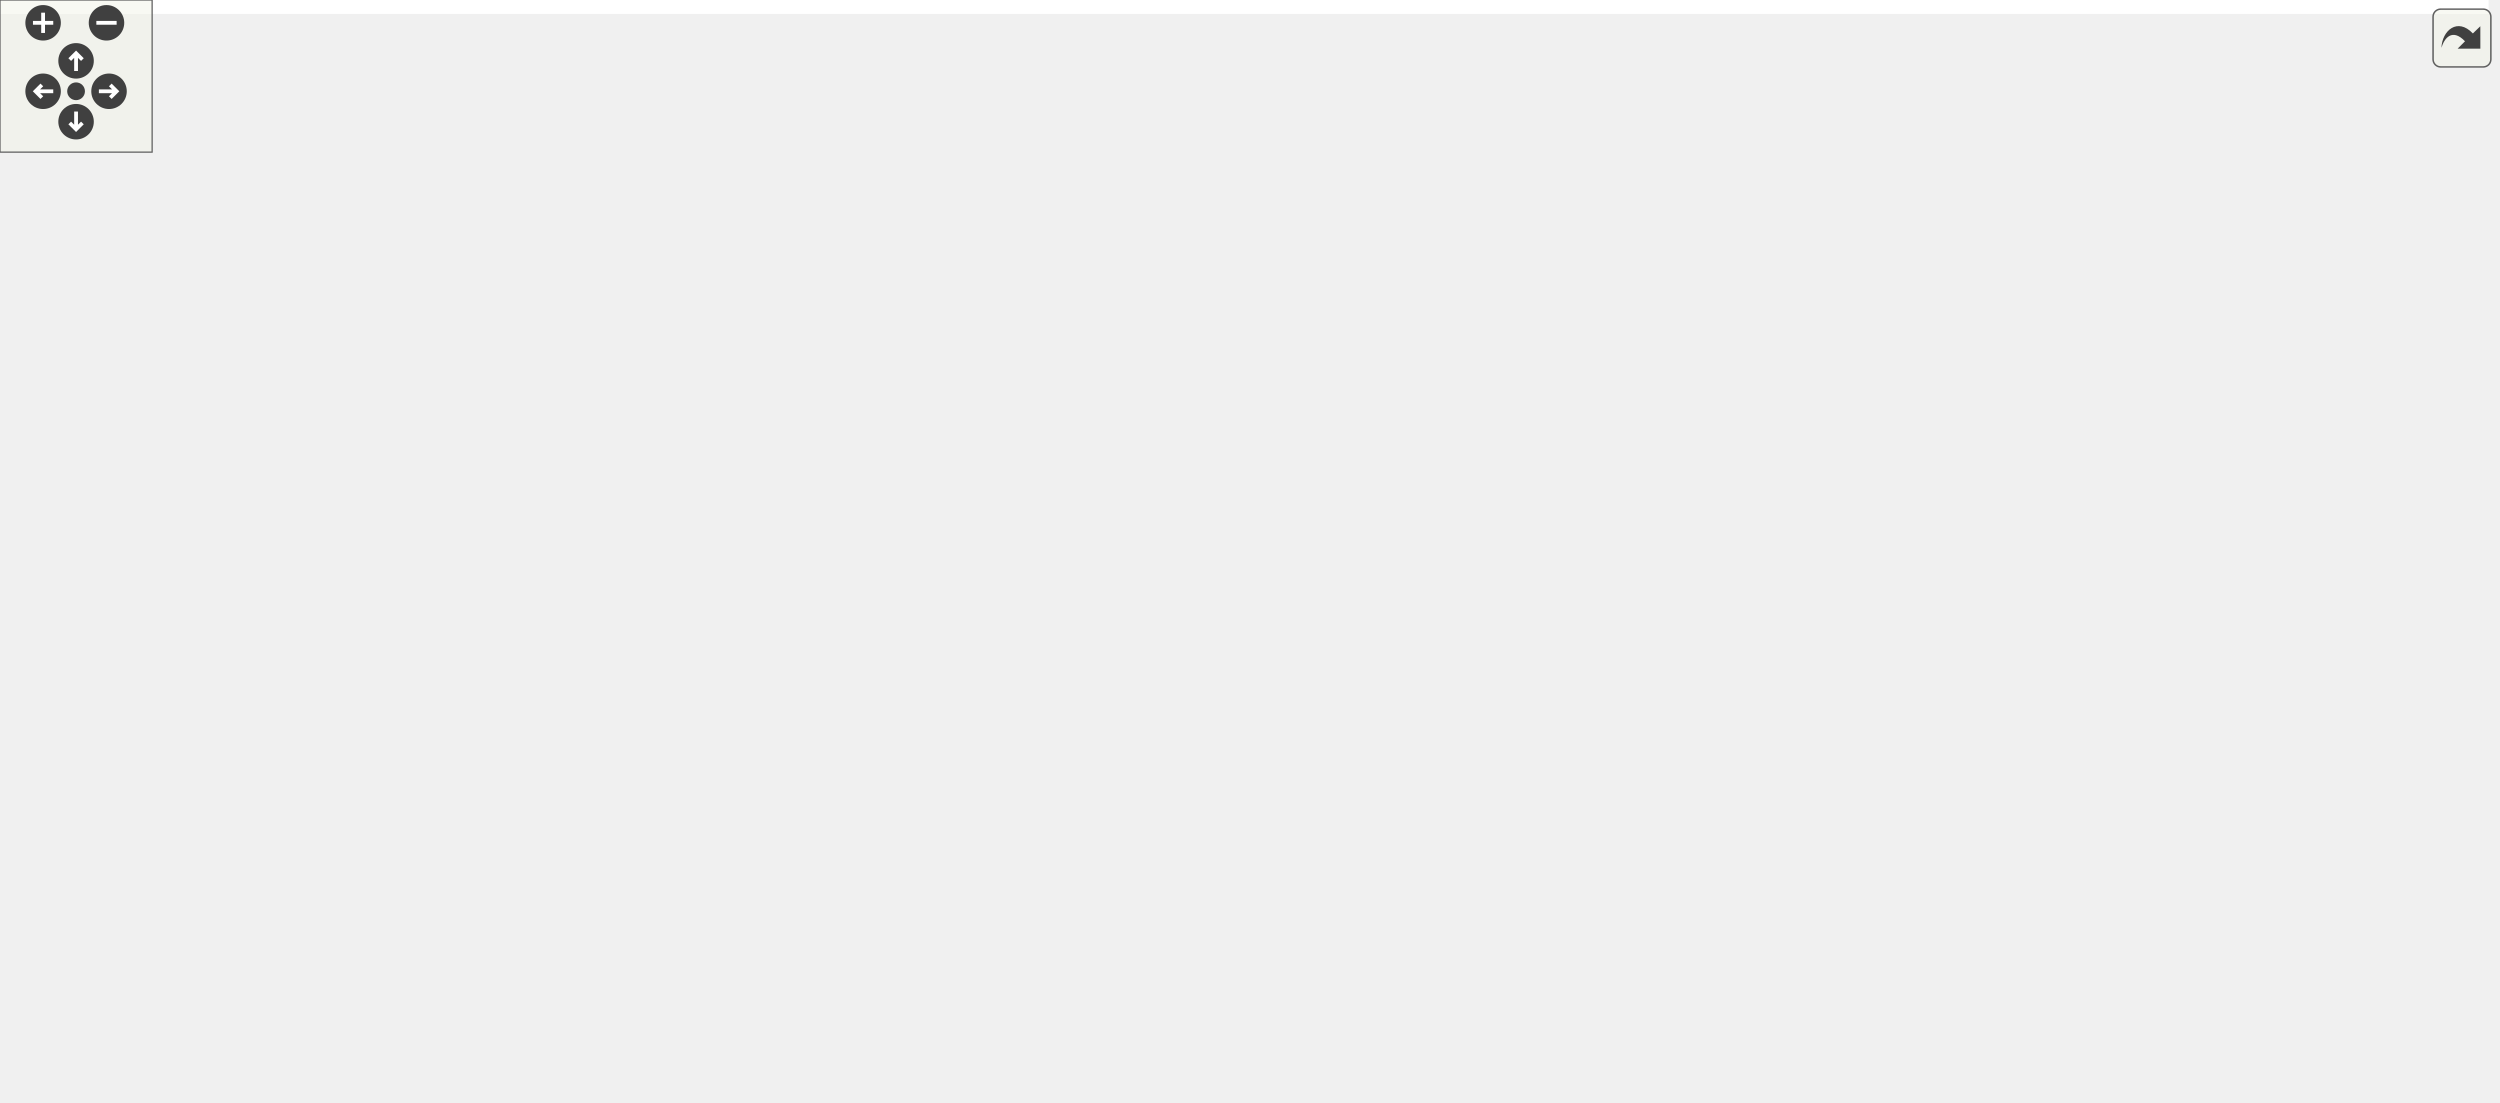
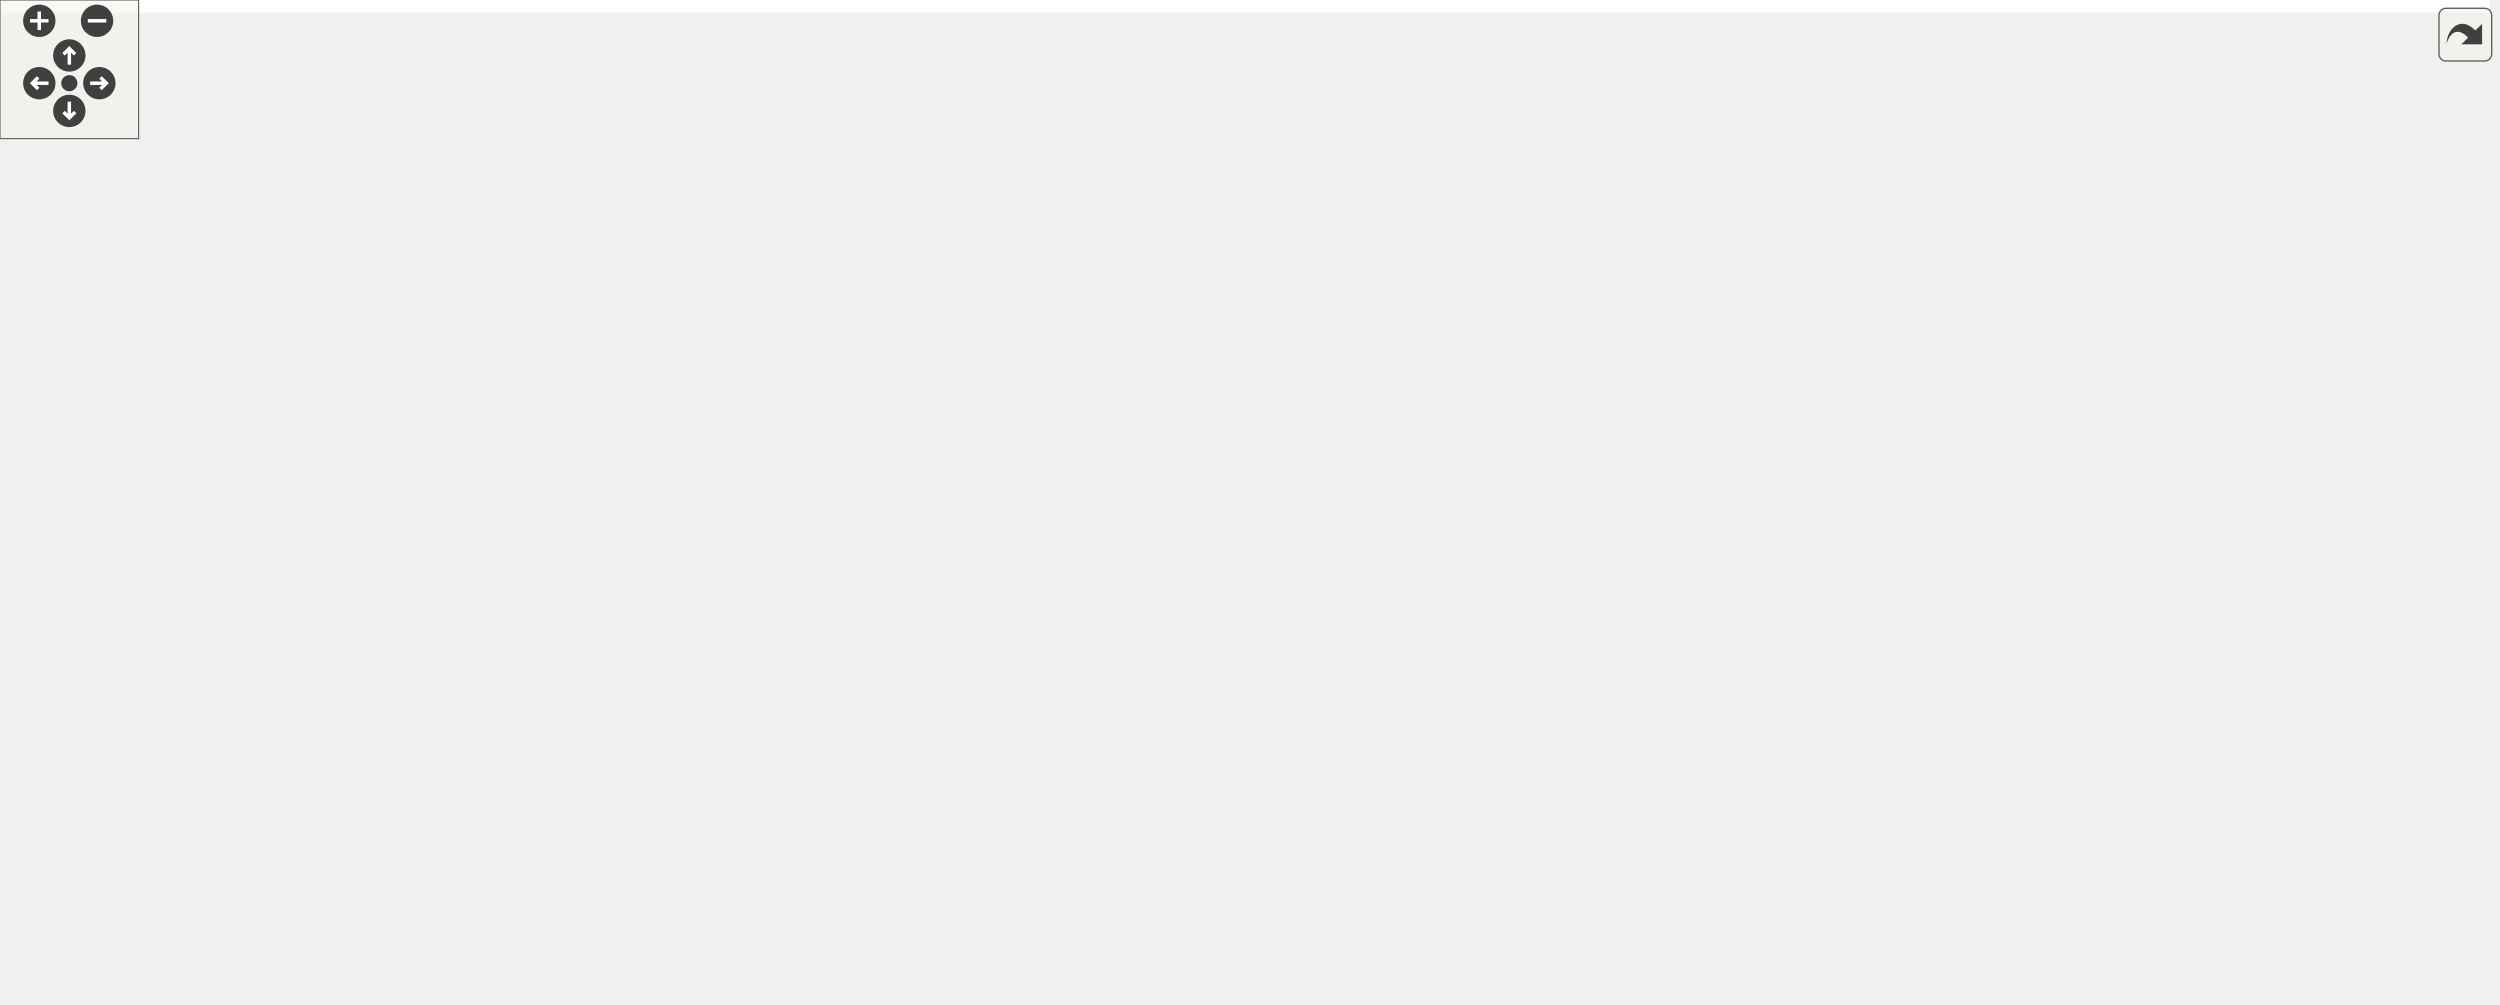
<svg xmlns="http://www.w3.org/2000/svg" xmlns:xlink="http://www.w3.org/1999/xlink" id="main" version="1.1" xml:space="preserve">
  <style type="text/css">
.edge:hover path { stroke: red; }
.edge:hover polygon { stroke: red; fill: red; }
</style>
  <defs>
    <circle id="rim" cx="0" cy="0" r="7" />
    <circle id="rim2" cx="0" cy="0" r="3.5" />
    <g id="zoomPlus">
      <use xlink:href="#rim" fill="#404040">
        <set attributeName="fill" to="#808080" begin="zoomplus.mouseover" end="zoomplus.mouseout" />
      </use>
      <path d="M-4,0h8M0,-4v8" fill="none" stroke="white" stroke-width="1.5" pointer-events="none" />
    </g>
    <g id="zoomMin">
      <use xlink:href="#rim" fill="#404040">
        <set attributeName="fill" to="#808080" begin="zoomminus.mouseover" end="zoomminus.mouseout" />
      </use>
      <path d="M-4,0h8" fill="none" stroke="white" stroke-width="1.5" pointer-events="none" />
    </g>
    <g id="dirArrow">
      <path fill="none" stroke="white" stroke-width="1.5" d="M0,-3.0v7 M-2.5,-0.5L0,-3.0L2.5,-0.5" />
    </g>
    <g id="resetDef">
      <use xlink:href="#rim2" fill="#404040">
        <set attributeName="fill" to="#808080" begin="reset.mouseover" end="reset.mouseout" />
      </use>
    </g>
  </defs>
  <svg id="graph" class="graph">
    <g id="viewport">
-       <polygon fill="white" stroke="white" points="-4,5 -4,-374 981,-374 981,5 -4,5" />
+       <polygon fill="white" stroke="white" points="-4,5 -4,-374 1077,-374 1077,5 -4,5" />
      <g id="node1" class="node">
-         <polygon fill="#bfbfbf" stroke="black" points="201,-349 201,-369 275,-369 275,-349 201,-349" />
-         <text text-anchor="middle" x="238" y="-356" font-family="FreeSans" font-size="10.00">systemcalls.h</text>
+         <polygon fill="#bfbfbf" stroke="black" points="767,-349 767,-369 841,-369 841,-349 767,-349" />
+         <text text-anchor="middle" x="804" y="-356" font-family="FreeSans" font-size="10.00">systemcalls.h</text>
      </g>
      <g id="node3" class="node">
        <a xlink:href="thread_8h.html" target="_top" xlink:title="This file defines a minimalistic cross-platform thread that the scheduler uses to schedule tasks...">
-           <polygon fill="white" stroke="black" points="244.5,-291 244.5,-311 295.5,-311 295.5,-291 244.5,-291" />
-           <text text-anchor="middle" x="270" y="-298" font-family="FreeSans" font-size="10.00">thread.h</text>
+           <polygon fill="white" stroke="black" points="571.5,-291 571.5,-311 622.5,-311 622.5,-291 571.5,-291" />
+           <text text-anchor="middle" x="597" y="-298" font-family="FreeSans" font-size="10.00">thread.h</text>
        </a>
      </g>
      <g id="edge2" class="edge">
-         <path fill="none" stroke="midnightblue" d="M248.432,-340.091C253.697,-330.549 259.881,-319.34 264.274,-311.378" />
-         <polygon fill="midnightblue" stroke="midnightblue" points="245.34,-338.451 243.574,-348.897 251.469,-341.832 245.34,-338.451" />
+         <path fill="none" stroke="midnightblue" d="M758.282,-346.19C716.537,-334.493 656.337,-317.626 622.531,-308.154" />
+         <polygon fill="midnightblue" stroke="midnightblue" points="757.37,-349.569 767.943,-348.897 759.259,-342.829 757.37,-349.569" />
      </g>
      <g id="node5" class="node">
        <a xlink:href="framescheduler_8h.html" target="_top" xlink:title="This file has the Declarations for the main FrameScheduler class. ">
-           <polygon fill="white" stroke="black" points="152,-233 152,-253 242,-253 242,-233 152,-233" />
-           <text text-anchor="middle" x="197" y="-240" font-family="FreeSans" font-size="10.00">framescheduler.h</text>
-         </a>
-       </g>
-       <g id="edge50" class="edge">
-         <path fill="none" stroke="midnightblue" d="M230.988,-339.16C222.163,-314.194 207.344,-272.267 200.572,-253.106" />
-         <polygon fill="midnightblue" stroke="midnightblue" points="227.729,-340.444 234.362,-348.706 234.329,-338.111 227.729,-340.444" />
+           <polygon fill="white" stroke="black" points="701,-233 701,-253 791,-253 791,-233 701,-233" />
+           <text text-anchor="middle" x="746" y="-240" font-family="FreeSans" font-size="10.00">framescheduler.h</text>
+         </a>
+       </g>
+       <g id="edge52" class="edge">
+         <path fill="none" stroke="midnightblue" d="M794.247,-339.493C781.784,-314.568 760.676,-272.352 751.053,-253.106" />
+         <polygon fill="midnightblue" stroke="midnightblue" points="791.25,-341.327 798.853,-348.706 797.511,-338.196 791.25,-341.327" />
      </g>
      <g id="node15" class="node">
        <a xlink:href="dagframescheduler_8h.html" target="_top" xlink:title="This is the file that code using this library should include. It includes all the required components...">
-           <polygon fill="white" stroke="black" points="99,-1 99,-21 205,-21 205,-1 99,-1" />
-           <text text-anchor="middle" x="152" y="-8" font-family="FreeSans" font-size="10.00">dagframescheduler.h</text>
-         </a>
-       </g>
-       <g id="edge58" class="edge">
-         <path fill="none" stroke="midnightblue" d="M190.758,-353.678C153.816,-347.844 102.305,-335.914 63,-312 27.524,-290.415 0,-284.526 0,-243 0,-243 0,-243 0,-127 0,-68.908 71.03,-36.032 115.978,-21.043" />
-         <polygon fill="midnightblue" stroke="midnightblue" points="190.363,-357.157 200.77,-355.166 191.393,-350.234 190.363,-357.157" />
+           <polygon fill="white" stroke="black" points="479,-1 479,-21 585,-21 585,-1 479,-1" />
+           <text text-anchor="middle" x="532" y="-8" font-family="FreeSans" font-size="10.00">dagframescheduler.h</text>
+         </a>
+       </g>
+       <g id="edge60" class="edge">
+         <path fill="none" stroke="midnightblue" d="M850.879,-345.951C896.824,-329.964 960,-297.983 960,-243 960,-243 960,-243 960,-127 960,-89.643 943.983,-77.303 912,-58 858.147,-25.497 676.246,-15.364 585.048,-12.29" />
+         <polygon fill="midnightblue" stroke="midnightblue" points="849.746,-342.64 841.366,-349.122 851.96,-349.28 849.746,-342.64" />
      </g>
      <g id="node34" class="node">
        <a xlink:href="workunit_8cpp.html" target="_top" xlink:title="This file has the implementation of the Mezzanine::Threading::DefaultWorkUnit. ">
-           <polygon fill="white" stroke="black" points="696.5,-117 696.5,-137 767.5,-137 767.5,-117 696.5,-117" />
-           <text text-anchor="middle" x="732" y="-124" font-family="FreeSans" font-size="10.00">workunit.cpp</text>
+           <polygon fill="white" stroke="black" points="620.5,-117 620.5,-137 691.5,-137 691.5,-117 620.5,-117" />
+           <text text-anchor="middle" x="656" y="-124" font-family="FreeSans" font-size="10.00">workunit.cpp</text>
+         </a>
+       </g>
+       <g id="edge64" class="edge">
+         <path fill="none" stroke="midnightblue" d="M780.501,-343.033C755.024,-324.518 714.939,-291.674 692,-254 668.282,-215.047 659.685,-159.912 657.032,-137.291" />
+         <polygon fill="midnightblue" stroke="midnightblue" points="778.673,-346.028 788.851,-348.969 782.729,-340.322 778.673,-346.028" />
+       </g>
+       <g id="node45" class="node">
+         <a xlink:href="logtools_8h.html" target="_top" xlink:title="The definitions of the logging tools. ">
+           <polygon fill="white" stroke="black" points="822.5,-291 822.5,-311 879.5,-311 879.5,-291 822.5,-291" />
+           <text text-anchor="middle" x="851" y="-298" font-family="FreeSans" font-size="10.00">logtools.h</text>
+         </a>
+       </g>
+       <g id="edge54" class="edge">
+         <path fill="none" stroke="midnightblue" d="M818.602,-340.981C826.485,-331.252 835.937,-319.589 842.591,-311.378" />
+         <polygon fill="midnightblue" stroke="midnightblue" points="815.763,-338.924 812.187,-348.897 821.202,-343.331 815.763,-338.924" />
+       </g>
+       <g id="node51" class="node">
+         <a xlink:href="systemcalls_8cpp.html" target="_top" xlink:title="This file defines some platform specifc functions. ">
+           <polygon fill="white" stroke="black" points="988,-291 988,-311 1072,-311 1072,-291 988,-291" />
+           <text text-anchor="middle" x="1030" y="-298" font-family="FreeSans" font-size="10.00">systemcalls.cpp</text>
        </a>
      </g>
      <g id="edge62" class="edge">
-         <path fill="none" stroke="midnightblue" d="M268.603,-344.628C360.455,-301.491 632.243,-173.849 710.621,-137.04" />
-         <polygon fill="midnightblue" stroke="midnightblue" points="267.108,-341.463 259.544,-348.882 270.084,-347.799 267.108,-341.463" />
-       </g>
-       <g id="node43" class="node">
-         <a xlink:href="logtools_8h.html" target="_top" xlink:title="The definitions of the logging tools. ">
-           <polygon fill="white" stroke="black" points="71.5,-291 71.5,-311 128.5,-311 128.5,-291 71.5,-291" />
-           <text text-anchor="middle" x="100" y="-298" font-family="FreeSans" font-size="10.00">logtools.h</text>
-         </a>
-       </g>
-       <g id="edge52" class="edge">
-         <path fill="none" stroke="midnightblue" d="M204.575,-344.952C179.766,-334.525 146.512,-320.548 124.225,-311.182" />
-         <polygon fill="midnightblue" stroke="midnightblue" points="203.387,-348.249 213.962,-348.897 206.099,-341.796 203.387,-348.249" />
-       </g>
-       <g id="node49" class="node">
-         <a xlink:href="systemcalls_8cpp.html" target="_top" xlink:title="This file defines some platform specifc functions. ">
-           <polygon fill="white" stroke="black" points="464,-291 464,-311 548,-311 548,-291 464,-291" />
-           <text text-anchor="middle" x="506" y="-298" font-family="FreeSans" font-size="10.00">systemcalls.cpp</text>
-         </a>
-       </g>
-       <g id="edge60" class="edge">
-         <path fill="none" stroke="midnightblue" d="M285.281,-348.768C335.828,-337.828 415.234,-320.643 463.756,-310.142" />
-         <polygon fill="midnightblue" stroke="midnightblue" points="284.298,-345.399 275.264,-350.935 285.778,-352.241 284.298,-345.399" />
+         <path fill="none" stroke="midnightblue" d="M850.927,-346.957C892.386,-336.317 952.138,-320.982 991.018,-311.004" />
+         <polygon fill="midnightblue" stroke="midnightblue" points="849.882,-343.611 841.066,-349.487 851.622,-350.392 849.882,-343.611" />
      </g>
      <g id="edge4" class="edge">
-         <path fill="none" stroke="midnightblue" d="M249.157,-284.44C236.57,-274.439 220.918,-262.004 210.061,-253.378" />
-         <polygon fill="midnightblue" stroke="midnightblue" points="247.278,-287.417 257.284,-290.897 251.632,-281.936 247.278,-287.417" />
+         <path fill="none" stroke="midnightblue" d="M632.09,-287.341C659.117,-276.82 695.859,-262.518 720.222,-253.035" />
+         <polygon fill="midnightblue" stroke="midnightblue" points="630.663,-284.14 622.614,-291.029 633.203,-290.664 630.663,-284.14" />
      </g>
      <g id="node7" class="node">
        <a xlink:href="workunit_8h.html" target="_top" xlink:title="This file has the definition of the workunit. ">
-           <polygon fill="white" stroke="black" points="348,-175 348,-195 408,-195 408,-175 348,-175" />
-           <text text-anchor="middle" x="378" y="-182" font-family="FreeSans" font-size="10.00">workunit.h</text>
-         </a>
-       </g>
-       <g id="edge44" class="edge">
-         <path fill="none" stroke="midnightblue" d="M305.184,-293.391C327.08,-286.759 353.865,-274.818 369,-254 381.645,-236.607 381.057,-210.043 379.524,-195.469" />
-         <polygon fill="midnightblue" stroke="midnightblue" points="304.223,-290.025 295.527,-296.077 306.1,-296.769 304.223,-290.025" />
+           <polygon fill="white" stroke="black" points="508,-175 508,-195 568,-195 568,-175 508,-175" />
+           <text text-anchor="middle" x="538" y="-182" font-family="FreeSans" font-size="10.00">workunit.h</text>
+         </a>
      </g>
      <g id="edge46" class="edge">
-         <path fill="none" stroke="midnightblue" d="M267.342,-280.681C264.784,-266.302 259.934,-246.991 251,-232 220.102,-180.156 181.767,-191.056 153,-138 135.893,-106.449 138.245,-93.693 142,-58 143.344,-45.223 146.69,-30.81 149.143,-21.353" />
-         <polygon fill="midnightblue" stroke="midnightblue" points="263.948,-281.631 268.937,-290.978 270.865,-280.56 263.948,-281.631" />
-       </g>
-       <g id="node40" class="node">
+         <path fill="none" stroke="midnightblue" d="M578.94,-283.552C571.223,-275.236 562.699,-264.764 557,-254 546.768,-234.673 541.625,-209.308 539.409,-195.341" />
+         <polygon fill="midnightblue" stroke="midnightblue" points="576.499,-286.063 585.973,-290.805 581.524,-281.189 576.499,-286.063" />
+       </g>
+       <g id="edge48" class="edge">
+         <path fill="none" stroke="midnightblue" d="M561.221,-297.875C432.423,-286.152 0,-242.51 0,-185 0,-185 0,-185 0,-127 0,-89.895 15.074,-76.909 47,-58 83.485,-36.391 360.322,-19.8 478.642,-13.622" />
+         <polygon fill="midnightblue" stroke="midnightblue" points="561.074,-301.375 571.348,-298.787 561.702,-294.404 561.074,-301.375" />
+       </g>
+       <g id="node42" class="node">
        <a xlink:href="thread_8cpp.html" target="_top" xlink:title="This file implements a minimalistic cross-platform thread that the scheduler uses to schedule tasks...">
-           <polygon fill="white" stroke="black" points="298,-233 298,-253 360,-253 360,-233 298,-233" />
-           <text text-anchor="middle" x="329" y="-240" font-family="FreeSans" font-size="10.00">thread.cpp</text>
-         </a>
-       </g>
-       <g id="edge48" class="edge">
-         <path fill="none" stroke="midnightblue" d="M287.436,-283.86C297.504,-273.962 309.838,-261.838 318.443,-253.378" />
-         <polygon fill="midnightblue" stroke="midnightblue" points="284.955,-281.391 280.277,-290.897 289.862,-286.383 284.955,-281.391" />
+           <polygon fill="white" stroke="black" points="566,-233 566,-253 628,-253 628,-233 566,-233" />
+           <text text-anchor="middle" x="597" y="-240" font-family="FreeSans" font-size="10.00">thread.cpp</text>
+         </a>
+       </g>
+       <g id="edge50" class="edge">
+         <path fill="none" stroke="midnightblue" d="M597,-280.89C597,-271.62 597,-261.008 597,-253.378" />
+         <polygon fill="midnightblue" stroke="midnightblue" points="593.5,-280.897 597,-290.897 600.5,-280.897 593.5,-280.897" />
      </g>
      <g id="edge6" class="edge">
-         <path fill="none" stroke="midnightblue" d="M238.429,-229.724C271.752,-219.046 317.799,-204.291 347.737,-194.698" />
-         <polygon fill="midnightblue" stroke="midnightblue" points="236.983,-226.512 228.528,-232.897 239.119,-233.179 236.983,-226.512" />
+         <path fill="none" stroke="midnightblue" d="M699.945,-230.158C659.771,-218.955 602.654,-203.028 568.085,-193.389" />
+         <polygon fill="midnightblue" stroke="midnightblue" points="699.197,-233.582 709.769,-232.897 701.077,-226.84 699.197,-233.582" />
      </g>
      <g id="edge40" class="edge">
-         <path fill="none" stroke="midnightblue" d="M174.112,-226.708C150.412,-208.285 114.817,-175.874 100,-138 87.046,-104.888 85.569,-90.495 100,-58 107.063,-42.096 122.46,-29.295 134.678,-21.092" />
-         <polygon fill="midnightblue" stroke="midnightblue" points="172.155,-229.616 182.245,-232.846 176.372,-224.028 172.155,-229.616" />
+         <path fill="none" stroke="midnightblue" d="M793.968,-230.044C823.177,-221.077 856.47,-208.541 865,-196 899.496,-145.287 905.225,-104.301 865,-58 846.931,-37.202 674.482,-21.523 585.126,-14.72" />
+         <polygon fill="midnightblue" stroke="midnightblue" points="792.841,-226.728 784.261,-232.943 794.844,-233.435 792.841,-226.728" />
      </g>
      <g id="node23" class="node">
        <a xlink:href="framescheduler_8cpp.html" target="_top" xlink:title="This is the core object implementation for this algorithm. ">
-           <polygon fill="white" stroke="black" points="311.5,-59 311.5,-79 412.5,-79 412.5,-59 311.5,-59" />
-           <text text-anchor="middle" x="362" y="-66" font-family="FreeSans" font-size="10.00">framescheduler.cpp</text>
+           <polygon fill="white" stroke="black" points="597.5,-59 597.5,-79 698.5,-79 698.5,-59 597.5,-59" />
+           <text text-anchor="middle" x="648" y="-66" font-family="FreeSans" font-size="10.00">framescheduler.cpp</text>
+         </a>
+       </g>
+       <g id="edge44" class="edge">
+         <path fill="none" stroke="midnightblue" d="M730.558,-225.114C724.153,-216.781 717.241,-206.417 713,-196 699.417,-162.637 717.222,-147.639 700,-116 691.622,-100.609 676.216,-87.662 664.34,-79.279" />
+         <polygon fill="midnightblue" stroke="midnightblue" points="727.908,-227.404 736.915,-232.981 733.352,-223.004 727.908,-227.404" />
+       </g>
+       <g id="node37" class="node">
+         <a xlink:href="doublebufferedresource_8cpp.html" target="_top" xlink:title="This file defines the template double buffered resources that can be attached to a thread...">
+           <polygon fill="white" stroke="black" points="722,-175 722,-195 856,-195 856,-175 722,-175" />
+           <text text-anchor="middle" x="789" y="-182" font-family="FreeSans" font-size="10.00">doublebufferedresource.cpp</text>
        </a>
      </g>
      <g id="edge42" class="edge">
-         <path fill="none" stroke="midnightblue" d="M213.56,-225.537C247.756,-189.476 325.245,-107.76 352.389,-79.135" />
-         <polygon fill="midnightblue" stroke="midnightblue" points="210.926,-223.228 206.584,-232.893 216.005,-228.045 210.926,-223.228" />
+         <path fill="none" stroke="midnightblue" d="M759.578,-224.686C766.746,-215.017 775.28,-203.506 781.306,-195.378" />
+         <polygon fill="midnightblue" stroke="midnightblue" points="756.634,-222.78 753.49,-232.897 762.257,-226.949 756.634,-222.78" />
      </g>
      <g id="node9" class="node">
        <a xlink:href="asynchronousworkunit_8h.html" target="_top" xlink:title="Contains an interface for a kind of WorkUnit that loads or does other work even when the frame schedu...">
-           <polygon fill="white" stroke="black" points="560.5,-117 560.5,-137 679.5,-137 679.5,-117 560.5,-117" />
-           <text text-anchor="middle" x="620" y="-124" font-family="FreeSans" font-size="10.00">asynchronousworkunit.h</text>
+           <polygon fill="white" stroke="black" points="251.5,-117 251.5,-137 370.5,-137 370.5,-117 251.5,-117" />
+           <text text-anchor="middle" x="311" y="-124" font-family="FreeSans" font-size="10.00">asynchronousworkunit.h</text>
        </a>
      </g>
      <g id="edge8" class="edge">
-         <path fill="none" stroke="midnightblue" d="M418.205,-174.928C419.485,-174.614 420.752,-174.304 422,-174 475.377,-160.993 536.963,-146.447 577.092,-137.03" />
-         <polygon fill="midnightblue" stroke="midnightblue" points="417.154,-171.582 408.285,-177.378 418.832,-178.378 417.154,-171.582" />
+         <path fill="none" stroke="midnightblue" d="M498.072,-174.798C456.506,-164.178 391.806,-147.647 350.427,-137.074" />
+         <polygon fill="midnightblue" stroke="midnightblue" points="497.301,-178.213 507.856,-177.298 499.034,-171.431 497.301,-178.213" />
      </g>
      <g id="edge36" class="edge">
-         <path fill="none" stroke="midnightblue" d="M337.794,-178.369C280.851,-168.607 182.327,-150.207 171,-138 140.369,-104.988 146.248,-45.001 150.091,-21.162" />
-         <polygon fill="midnightblue" stroke="midnightblue" points="337.467,-181.863 347.912,-180.088 338.64,-174.962 337.467,-181.863" />
+         <path fill="none" stroke="midnightblue" d="M497.941,-181.353C371.847,-169.116 -4.971,-126.406 57,-58 84.888,-27.216 360.46,-15.822 478.636,-12.329" />
+         <polygon fill="midnightblue" stroke="midnightblue" points="497.677,-184.843 507.965,-182.312 498.344,-177.875 497.677,-184.843" />
      </g>
      <g id="node20" class="node">
        <a xlink:href="frameschedulerworkunits_8h.html" target="_top" xlink:title="This defines a number of workunits that are required for doing some tasks that the Framescheduler req...">
-           <polygon fill="white" stroke="black" points="343.5,-117 343.5,-137 474.5,-137 474.5,-117 343.5,-117" />
-           <text text-anchor="middle" x="409" y="-124" font-family="FreeSans" font-size="10.00">frameschedulerworkunits.h</text>
+           <polygon fill="white" stroke="black" points="472.5,-117 472.5,-137 603.5,-137 603.5,-117 472.5,-117" />
+           <text text-anchor="middle" x="538" y="-124" font-family="FreeSans" font-size="10.00">frameschedulerworkunits.h</text>
        </a>
      </g>
      <g id="edge20" class="edge">
-         <path fill="none" stroke="midnightblue" d="M388.266,-165.793C393.331,-156.315 399.242,-145.257 403.453,-137.378" />
-         <polygon fill="midnightblue" stroke="midnightblue" points="385.027,-164.428 383.4,-174.897 391.2,-167.728 385.027,-164.428" />
+         <path fill="none" stroke="midnightblue" d="M538,-164.89C538,-155.62 538,-145.008 538,-137.378" />
+         <polygon fill="midnightblue" stroke="midnightblue" points="534.5,-164.897 538,-174.897 541.5,-164.897 534.5,-164.897" />
      </g>
      <g id="node27" class="node">
        <a xlink:href="monopoly_8h.html" target="_top" xlink:title="Contains an interface for a kind of WorkUnit that consumes time on multiple thread. ">
-           <polygon fill="white" stroke="black" points="179.5,-117 179.5,-137 244.5,-137 244.5,-117 179.5,-117" />
-           <text text-anchor="middle" x="212" y="-124" font-family="FreeSans" font-size="10.00">monopoly.h</text>
+           <polygon fill="white" stroke="black" points="390.5,-117 390.5,-137 455.5,-137 455.5,-117 390.5,-117" />
+           <text text-anchor="middle" x="423" y="-124" font-family="FreeSans" font-size="10.00">monopoly.h</text>
        </a>
      </g>
      <g id="edge28" class="edge">
-         <path fill="none" stroke="midnightblue" d="M339.336,-171.491C309.24,-160.975 268.134,-146.613 240.862,-137.084" />
-         <polygon fill="midnightblue" stroke="midnightblue" points="338.49,-174.903 349.085,-174.897 340.799,-168.295 338.49,-174.903" />
+         <path fill="none" stroke="midnightblue" d="M508.763,-170.254C488.25,-159.909 461.349,-146.341 443.188,-137.182" />
+         <polygon fill="midnightblue" stroke="midnightblue" points="507.464,-173.519 517.969,-174.897 510.616,-167.269 507.464,-173.519" />
      </g>
      <g id="edge38" class="edge">
-         <path fill="none" stroke="midnightblue" d="M418.17,-174.765C419.459,-174.498 420.739,-174.242 422,-174 539.159,-151.498 570.841,-160.502 688,-138 690.629,-137.495 693.336,-136.93 696.054,-136.33" />
-         <polygon fill="midnightblue" stroke="midnightblue" points="417.2,-171.395 408.199,-176.984 418.721,-178.228 417.2,-171.395" />
+         <path fill="none" stroke="midnightblue" d="M567.714,-170.395C588.798,-160.031 616.567,-146.383 635.286,-137.182" />
+         <polygon fill="midnightblue" stroke="midnightblue" points="565.985,-167.345 558.554,-174.897 569.072,-173.627 565.985,-167.345" />
      </g>
      <g id="node11" class="node">
        <a xlink:href="asynchronousfileloadingworkunit_8h.html" target="_top" xlink:title="The declaration of the AsynchronousFileLoadWorkUnit a workunit that loads a listing of files asynchro...">
-           <polygon fill="white" stroke="black" points="809.5,-59 809.5,-79 970.5,-79 970.5,-59 809.5,-59" />
-           <text text-anchor="middle" x="890" y="-66" font-family="FreeSans" font-size="10.00">asynchronousfileloadingworkunit.h</text>
+           <polygon fill="white" stroke="black" points="65.5,-59 65.5,-79 226.5,-79 226.5,-59 65.5,-59" />
+           <text text-anchor="middle" x="146" y="-66" font-family="FreeSans" font-size="10.00">asynchronousfileloadingworkunit.h</text>
        </a>
      </g>
      <g id="edge10" class="edge">
-         <path fill="none" stroke="midnightblue" d="M676.631,-114.835C726.128,-104.202 797.126,-88.951 843.398,-79.011" />
-         <polygon fill="midnightblue" stroke="midnightblue" points="675.764,-111.441 666.722,-116.963 677.234,-118.285 675.764,-111.441" />
+         <path fill="none" stroke="midnightblue" d="M272.569,-113.491C242.654,-102.975 201.796,-88.613 174.688,-79.084" />
+         <polygon fill="midnightblue" stroke="midnightblue" points="271.664,-116.883 282.259,-116.897 273.986,-110.279 271.664,-116.883" />
      </g>
      <g id="edge18" class="edge">
-         <path fill="none" stroke="midnightblue" d="M680.346,-114.603C714.677,-106.191 752.818,-94.064 763,-80 768.734,-72.08 769.644,-65.174 763,-58 744.149,-37.643 350.24,-19.252 205.093,-13.142" />
-         <polygon fill="midnightblue" stroke="midnightblue" points="679.242,-111.268 670.321,-116.983 680.859,-118.078 679.242,-111.268" />
+         <path fill="none" stroke="midnightblue" d="M334.635,-111.215C361.095,-93.667 402.433,-66.653 419,-58 447.061,-43.343 480.737,-29.826 503.986,-21.087" />
+         <polygon fill="midnightblue" stroke="midnightblue" points="332.68,-108.312 326.289,-116.763 336.555,-114.142 332.68,-108.312" />
      </g>
      <g id="node17" class="node">
        <a xlink:href="asynchronousworkunit_8cpp.html" target="_top" xlink:title="Contains very little actually. ">
-           <polygon fill="white" stroke="black" points="625.5,-59 625.5,-79 754.5,-79 754.5,-59 625.5,-59" />
-           <text text-anchor="middle" x="690" y="-66" font-family="FreeSans" font-size="10.00">asynchronousworkunit.cpp</text>
+           <polygon fill="white" stroke="black" points="243.5,-59 243.5,-79 372.5,-79 372.5,-59 243.5,-59" />
+           <text text-anchor="middle" x="308" y="-66" font-family="FreeSans" font-size="10.00">asynchronousworkunit.cpp</text>
        </a>
      </g>
      <g id="edge16" class="edge">
-         <path fill="none" stroke="midnightblue" d="M639.987,-110.44C652.056,-100.439 667.065,-88.004 677.475,-79.378" />
-         <polygon fill="midnightblue" stroke="midnightblue" points="637.66,-107.822 632.193,-116.897 642.126,-113.212 637.66,-107.822" />
+         <path fill="none" stroke="midnightblue" d="M309.96,-106.89C309.48,-97.62 308.931,-87.008 308.537,-79.378" />
+         <polygon fill="midnightblue" stroke="midnightblue" points="306.465,-107.091 310.477,-116.897 313.456,-106.73 306.465,-107.091" />
      </g>
      <g id="node13" class="node">
        <a xlink:href="asynchronousfileloadingworkunit_8cpp.html" target="_top" xlink:title="The implementation of the AsynchronousFileLoadWorkUnit a workunit that loads a listing of files async...">
-           <polygon fill="white" stroke="black" points="804,-1 804,-21 976,-21 976,-1 804,-1" />
-           <text text-anchor="middle" x="890" y="-8" font-family="FreeSans" font-size="10.00">asynchronousfileloadingworkunit.cpp</text>
+           <polygon fill="white" stroke="black" points="60,-1 60,-21 232,-21 232,-1 60,-1" />
+           <text text-anchor="middle" x="146" y="-8" font-family="FreeSans" font-size="10.00">asynchronousfileloadingworkunit.cpp</text>
        </a>
      </g>
      <g id="edge12" class="edge">
-         <path fill="none" stroke="midnightblue" d="M890,-48.89C890,-39.62 890,-29.008 890,-21.378" />
-         <polygon fill="midnightblue" stroke="midnightblue" points="886.5,-48.897 890,-58.897 893.5,-48.897 886.5,-48.897" />
+         <path fill="none" stroke="midnightblue" d="M146,-48.89C146,-39.62 146,-29.008 146,-21.378" />
+         <polygon fill="midnightblue" stroke="midnightblue" points="142.5,-48.897 146,-58.897 149.5,-48.897 142.5,-48.897" />
      </g>
      <g id="edge14" class="edge">
-         <path fill="none" stroke="midnightblue" d="M799.271,-58.315C798.174,-58.208 797.084,-58.103 796,-58 576.983,-37.203 315.299,-20.671 205.077,-14.087" />
-         <polygon fill="midnightblue" stroke="midnightblue" points="798.964,-61.801 809.264,-59.322 799.666,-54.837 798.964,-61.801" />
+         <path fill="none" stroke="midnightblue" d="M222.763,-57.466C298.529,-46.081 412.384,-28.974 478.738,-19.003" />
+         <polygon fill="midnightblue" stroke="midnightblue" points="222.164,-54.016 212.795,-58.963 223.204,-60.938 222.164,-54.016" />
      </g>
      <g id="edge22" class="edge">
-         <path fill="none" stroke="midnightblue" d="M419.836,-107.77C426.785,-92.588 432.551,-71.744 421,-58 393.968,-25.835 275.412,-15.679 205.03,-12.475" />
-         <polygon fill="midnightblue" stroke="midnightblue" points="416.66,-106.294 415.268,-116.797 422.906,-109.454 416.66,-106.294" />
+         <path fill="none" stroke="midnightblue" d="M543.105,-106.82C545.914,-93.041 548.388,-74.384 546,-58 544.109,-45.026 539.427,-30.653 535.996,-21.259" />
+         <polygon fill="midnightblue" stroke="midnightblue" points="539.666,-106.162 540.868,-116.688 546.493,-107.71 539.666,-106.162" />
      </g>
      <g id="edge24" class="edge">
-         <path fill="none" stroke="midnightblue" d="M394.398,-108.981C386.515,-99.252 377.063,-87.589 370.409,-79.378" />
-         <polygon fill="midnightblue" stroke="midnightblue" points="391.798,-111.331 400.813,-116.897 397.237,-106.924 391.798,-111.331" />
+         <path fill="none" stroke="midnightblue" d="M566.232,-112.114C585.82,-101.786 611.397,-88.3 628.69,-79.182" />
+         <polygon fill="midnightblue" stroke="midnightblue" points="564.374,-109.137 557.161,-116.897 567.639,-115.329 564.374,-109.137" />
      </g>
      <g id="node25" class="node">
        <a xlink:href="frameschedulerworkunits_8cpp.html" target="_top" xlink:title="The implementation of any workunits the framescheduler needs to work correctly. ">
-           <polygon fill="white" stroke="black" points="467.5,-59 467.5,-79 608.5,-79 608.5,-59 467.5,-59" />
-           <text text-anchor="middle" x="538" y="-66" font-family="FreeSans" font-size="10.00">frameschedulerworkunits.cpp</text>
+           <polygon fill="white" stroke="black" points="715.5,-59 715.5,-79 856.5,-79 856.5,-59 715.5,-59" />
+           <text text-anchor="middle" x="786" y="-66" font-family="FreeSans" font-size="10.00">frameschedulerworkunits.cpp</text>
        </a>
      </g>
      <g id="edge26" class="edge">
-         <path fill="none" stroke="midnightblue" d="M440.863,-112.674C463.986,-102.278 494.706,-88.465 515.355,-79.182" />
-         <polygon fill="midnightblue" stroke="midnightblue" points="439.155,-109.604 431.47,-116.897 442.026,-115.989 439.155,-109.604" />
+         <path fill="none" stroke="midnightblue" d="M590.873,-114.635C636.296,-104.011 700.959,-88.888 743.195,-79.011" />
+         <polygon fill="midnightblue" stroke="midnightblue" points="589.855,-111.278 580.915,-116.963 591.45,-118.094 589.855,-111.278" />
      </g>
      <g id="edge30" class="edge">
-         <path fill="none" stroke="midnightblue" d="M201.91,-107.493C189.018,-82.569 167.182,-40.352 157.227,-21.105" />
-         <polygon fill="midnightblue" stroke="midnightblue" points="198.972,-109.432 206.675,-116.706 205.19,-106.216 198.972,-109.432" />
+         <path fill="none" stroke="midnightblue" d="M464.911,-113.574C482.032,-106.157 500.669,-95.276 513,-80 527.048,-62.597 530.734,-35.554 531.685,-21.032" />
+         <polygon fill="midnightblue" stroke="midnightblue" points="463.558,-110.346 455.605,-117.345 466.187,-116.834 463.558,-110.346" />
      </g>
      <g id="edge32" class="edge">
-         <path fill="none" stroke="midnightblue" d="M247.649,-113.216C274.778,-102.726 311.491,-88.53 335.92,-79.084" />
-         <polygon fill="midnightblue" stroke="midnightblue" points="246.193,-110.026 238.128,-116.897 248.717,-116.555 246.193,-110.026" />
+         <path fill="none" stroke="midnightblue" d="M465.498,-115.625C520.016,-101.381 572.942,-87.928 608.123,-79.039" />
+         <polygon fill="midnightblue" stroke="midnightblue" points="464.452,-112.281 455.664,-118.198 466.225,-119.053 464.452,-112.281" />
      </g>
      <g id="node31" class="node">
        <a xlink:href="monopoly_8cpp.html" target="_top" xlink:title="Contains the minimal implementation for the monopoly base class. ">
-           <polygon fill="white" stroke="black" points="218,-59 218,-79 294,-79 294,-59 218,-59" />
-           <text text-anchor="middle" x="256" y="-66" font-family="FreeSans" font-size="10.00">monopoly.cpp</text>
+           <polygon fill="white" stroke="black" points="428,-59 428,-79 504,-79 504,-59 428,-59" />
+           <text text-anchor="middle" x="466" y="-66" font-family="FreeSans" font-size="10.00">monopoly.cpp</text>
        </a>
      </g>
      <g id="edge34" class="edge">
-         <path fill="none" stroke="midnightblue" d="M225.894,-108.686C233.229,-99.017 241.961,-87.506 248.127,-79.378" />
-         <polygon fill="midnightblue" stroke="midnightblue" points="222.92,-106.815 219.664,-116.897 228.497,-111.046 222.92,-106.815" />
-       </g>
-       <g id="edge54" class="edge">
-         <path fill="none" stroke="midnightblue" d="M80.8,-284.029C72.428,-275.718 63.143,-265.117 57,-254 41.615,-226.16 38,-216.808 38,-185 38,-185 38,-185 38,-127 38,-75.045 96.893,-37.85 130.02,-21.037" />
-         <polygon fill="midnightblue" stroke="midnightblue" points="78.451,-286.625 88.115,-290.967 83.268,-281.546 78.451,-286.625" />
-       </g>
-       <g id="node46" class="node">
+         <path fill="none" stroke="midnightblue" d="M436.578,-108.686C443.746,-99.017 452.28,-87.506 458.306,-79.378" />
+         <polygon fill="midnightblue" stroke="midnightblue" points="433.634,-106.78 430.49,-116.897 439.257,-110.949 433.634,-106.78" />
+       </g>
+       <g id="edge56" class="edge">
+         <path fill="none" stroke="midnightblue" d="M869.945,-283.822C890.978,-262.773 922,-224.956 922,-185 922,-185 922,-185 922,-127 922,-92.41 914.332,-77.842 886,-58 838.582,-24.791 671.962,-15.022 585.288,-12.167" />
+         <polygon fill="midnightblue" stroke="midnightblue" points="867.489,-281.328 862.724,-290.791 872.35,-286.365 867.489,-281.328" />
+       </g>
+       <g id="node48" class="node">
        <a xlink:href="logtools_8cpp.html" target="_top" xlink:title="Tools that make logging specific data a little bit easier. ">
-           <polygon fill="white" stroke="black" points="66,-233 66,-253 134,-253 134,-233 66,-233" />
-           <text text-anchor="middle" x="100" y="-240" font-family="FreeSans" font-size="10.00">logtools.cpp</text>
-         </a>
-       </g>
-       <g id="edge56" class="edge">
-         <path fill="none" stroke="midnightblue" d="M100,-280.89C100,-271.62 100,-261.008 100,-253.378" />
-         <polygon fill="midnightblue" stroke="midnightblue" points="96.5,-280.897 100,-290.897 103.5,-280.897 96.5,-280.897" />
+           <polygon fill="white" stroke="black" points="817,-233 817,-253 885,-253 885,-233 817,-233" />
+           <text text-anchor="middle" x="851" y="-240" font-family="FreeSans" font-size="10.00">logtools.cpp</text>
+         </a>
+       </g>
+       <g id="edge58" class="edge">
+         <path fill="none" stroke="midnightblue" d="M851,-280.89C851,-271.62 851,-261.008 851,-253.378" />
+         <polygon fill="midnightblue" stroke="midnightblue" points="847.5,-280.897 851,-290.897 854.5,-280.897 847.5,-280.897" />
      </g>
    </g>
  </svg>
  <g id="navigator" transform="translate(0 0)" fill="#404254">
    <rect fill="#f2f5e9" fill-opacity="0.5" stroke="#606060" stroke-width=".5" x="0" y="0" width="60" height="60" />
    <use id="zoomplus" xlink:href="#zoomPlus" x="17" y="9" />
    <use id="zoomminus" xlink:href="#zoomMin" x="42" y="9" />
    <use id="reset" xlink:href="#resetDef" x="30" y="36" />
    <g id="arrowUp" xlink:href="#dirArrow" transform="translate(30 24)">
      <use xlink:href="#rim" fill="#404040">
        <set attributeName="fill" to="#808080" begin="arrowUp.mouseover" end="arrowUp.mouseout" />
      </use>
      <path fill="none" stroke="white" stroke-width="1.5" d="M0,-3.0v7 M-2.5,-0.5L0,-3.0L2.5,-0.5" />
    </g>
    <g id="arrowRight" xlink:href="#dirArrow" transform="rotate(90) translate(36 -43)">
      <use xlink:href="#rim" fill="#404040">
        <set attributeName="fill" to="#808080" begin="arrowRight.mouseover" end="arrowRight.mouseout" />
      </use>
      <path fill="none" stroke="white" stroke-width="1.5" d="M0,-3.0v7 M-2.5,-0.5L0,-3.0L2.5,-0.5" />
    </g>
    <g id="arrowDown" xlink:href="#dirArrow" transform="rotate(180) translate(-30 -48)">
      <use xlink:href="#rim" fill="#404040">
        <set attributeName="fill" to="#808080" begin="arrowDown.mouseover" end="arrowDown.mouseout" />
      </use>
      <path fill="none" stroke="white" stroke-width="1.5" d="M0,-3.0v7 M-2.5,-0.5L0,-3.0L2.5,-0.5" />
    </g>
    <g id="arrowLeft" xlink:href="#dirArrow" transform="rotate(270) translate(-36 17)">
      <use xlink:href="#rim" fill="#404040">
        <set attributeName="fill" to="#808080" begin="arrowLeft.mouseover" end="arrowLeft.mouseout" />
      </use>
      <path fill="none" stroke="white" stroke-width="1.5" d="M0,-3.0v7 M-2.5,-0.5L0,-3.0L2.5,-0.5" />
    </g>
  </g>
  <svg viewBox="0 0 15 15" width="100%" height="30px" preserveAspectRatio="xMaxYMin meet">
    <g id="arrow_out" transform="scale(0.3 0.3)">
      <a xlink:href="systemcalls_8h__dep__incl_org.svg" target="_base">
        <rect id="button" ry="5" rx="5" y="6" x="6" height="38" width="38" fill="#f2f5e9" fill-opacity="0.5" stroke="#606060" stroke-width="1.0" />
        <path id="arrow" d="M 11.5,31.437 C 11.94,20.098 22.043,11.323 32.159,21.979 L 37.069,17.246 C 37.069,17.246 37.088,32 37.088,32 L 22.16,31.978 C 22.16,31.978 26.998,27.14 26.998,27.14 C 18.529,18.264 13.292,25.23 11.5,31.437 z" style="fill:#404040;" />
      </a>
    </g>
  </svg>
</svg>
